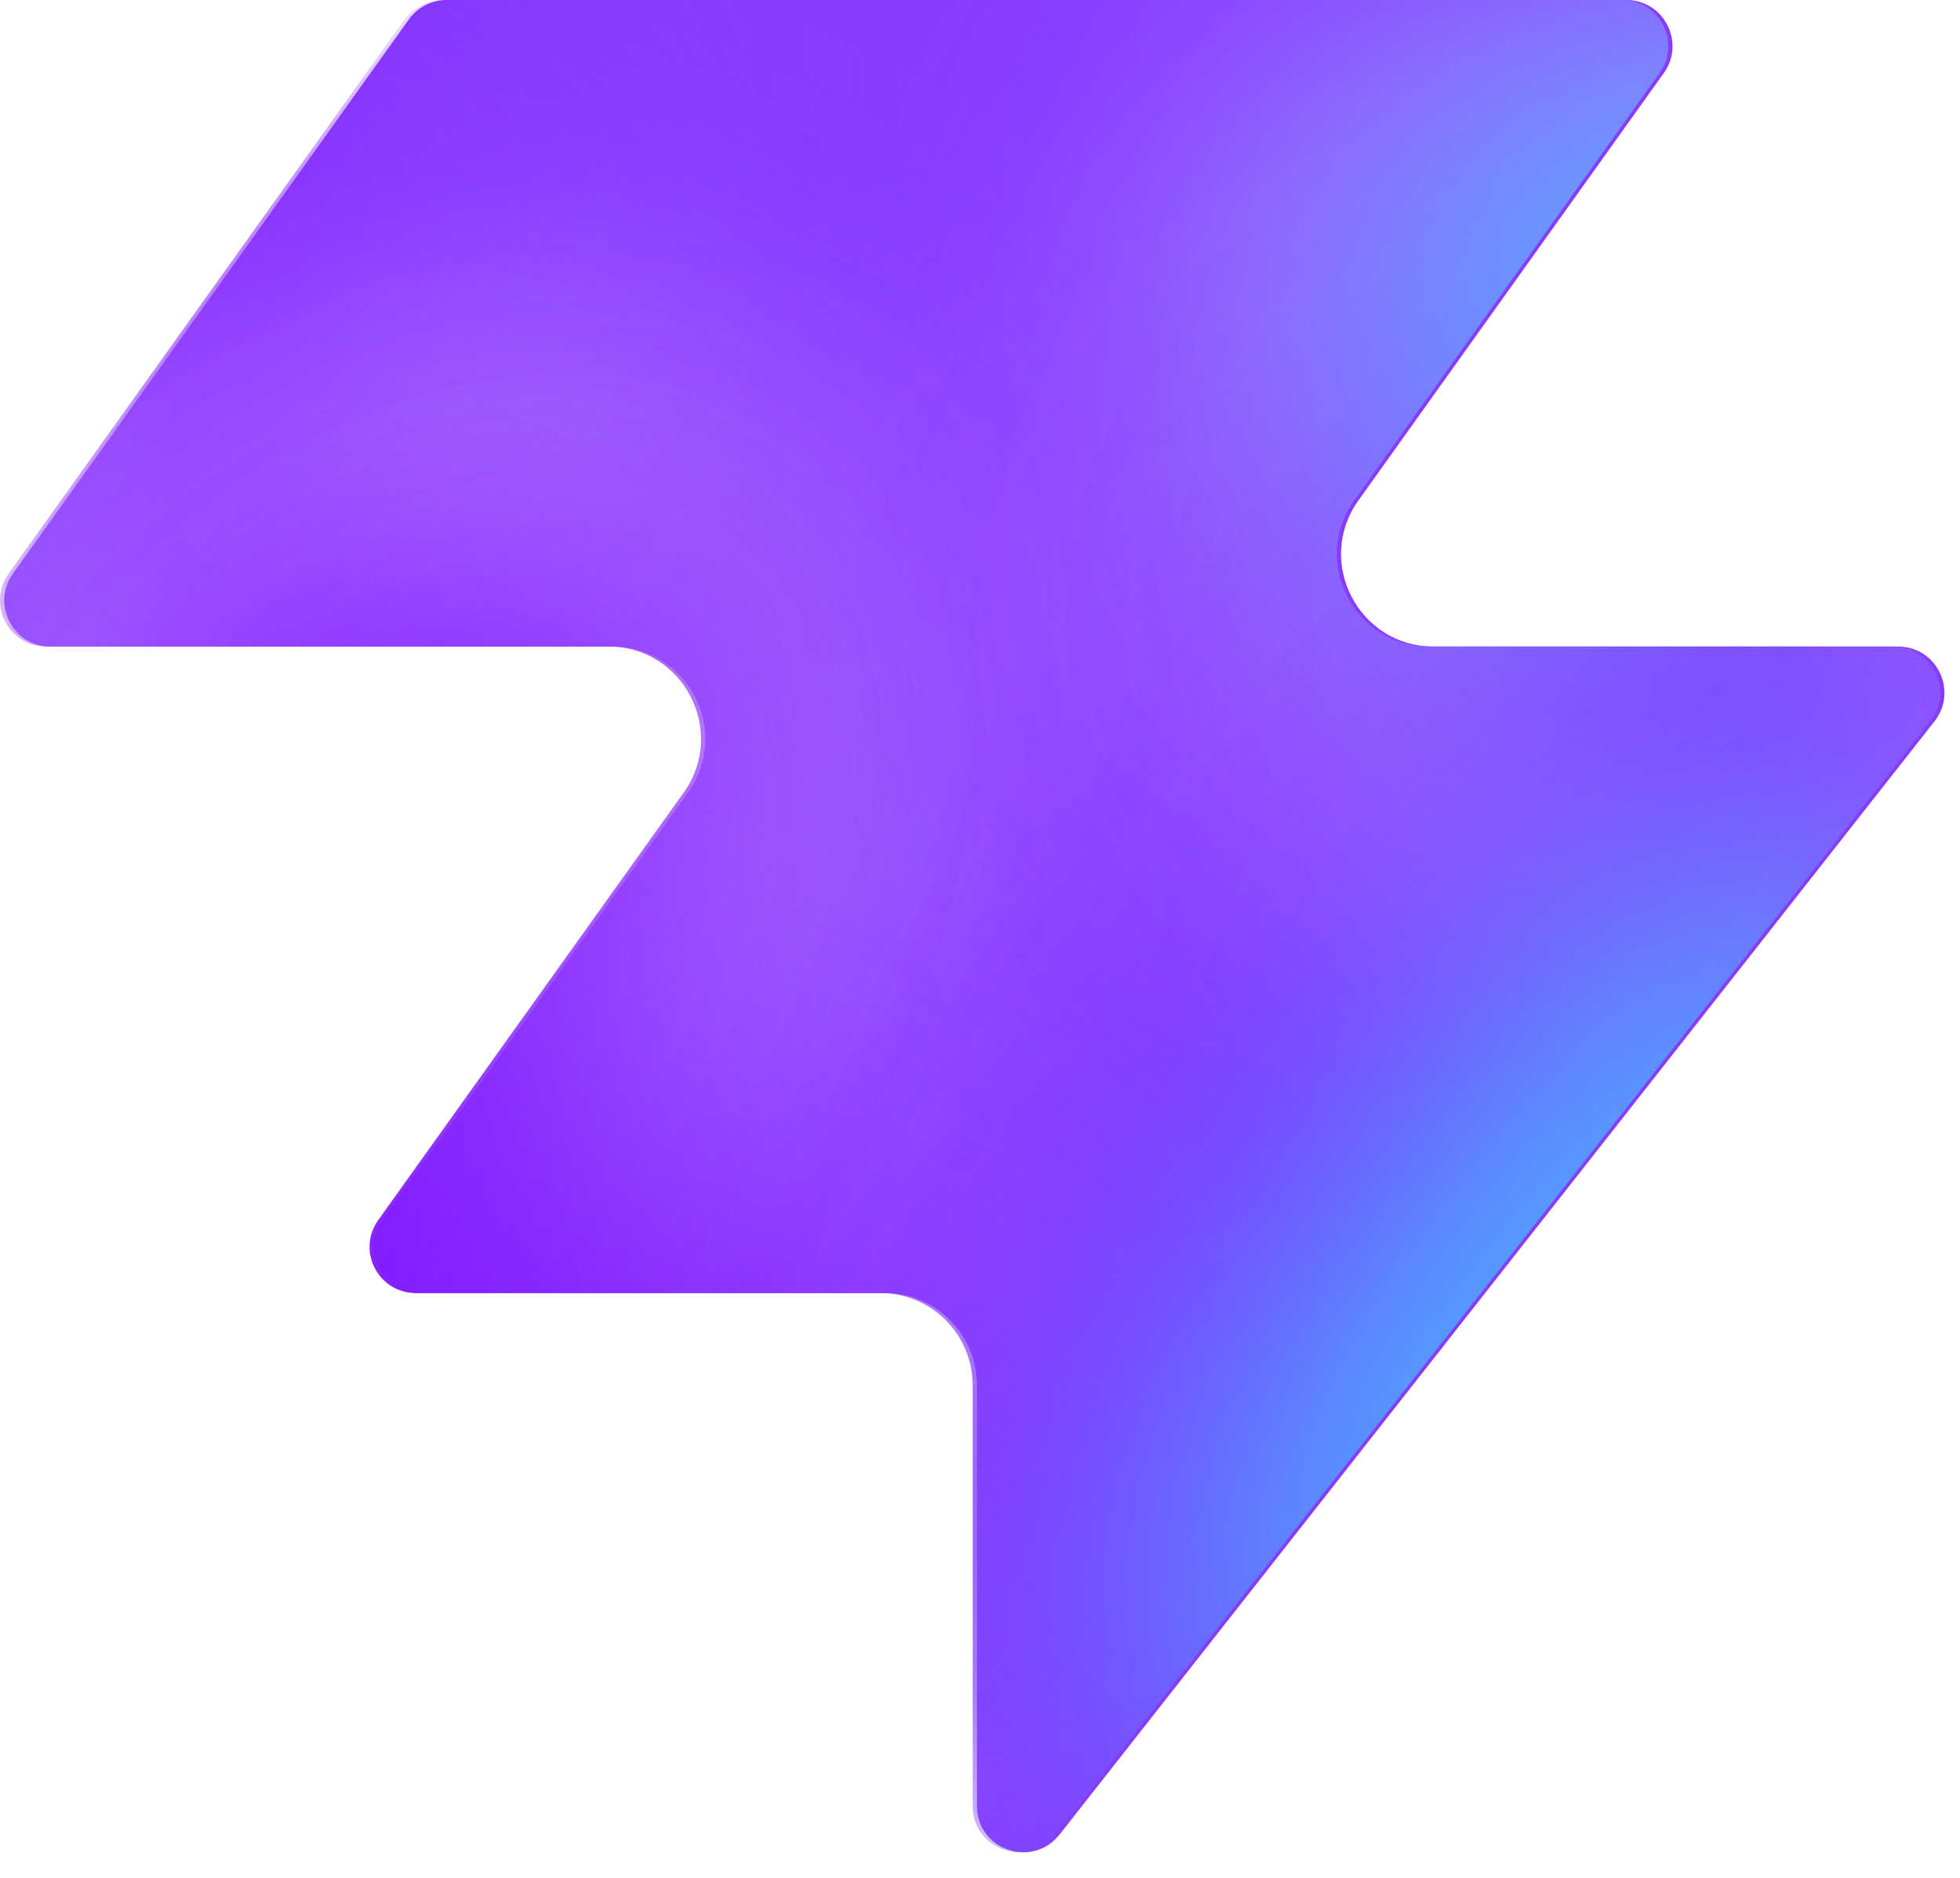
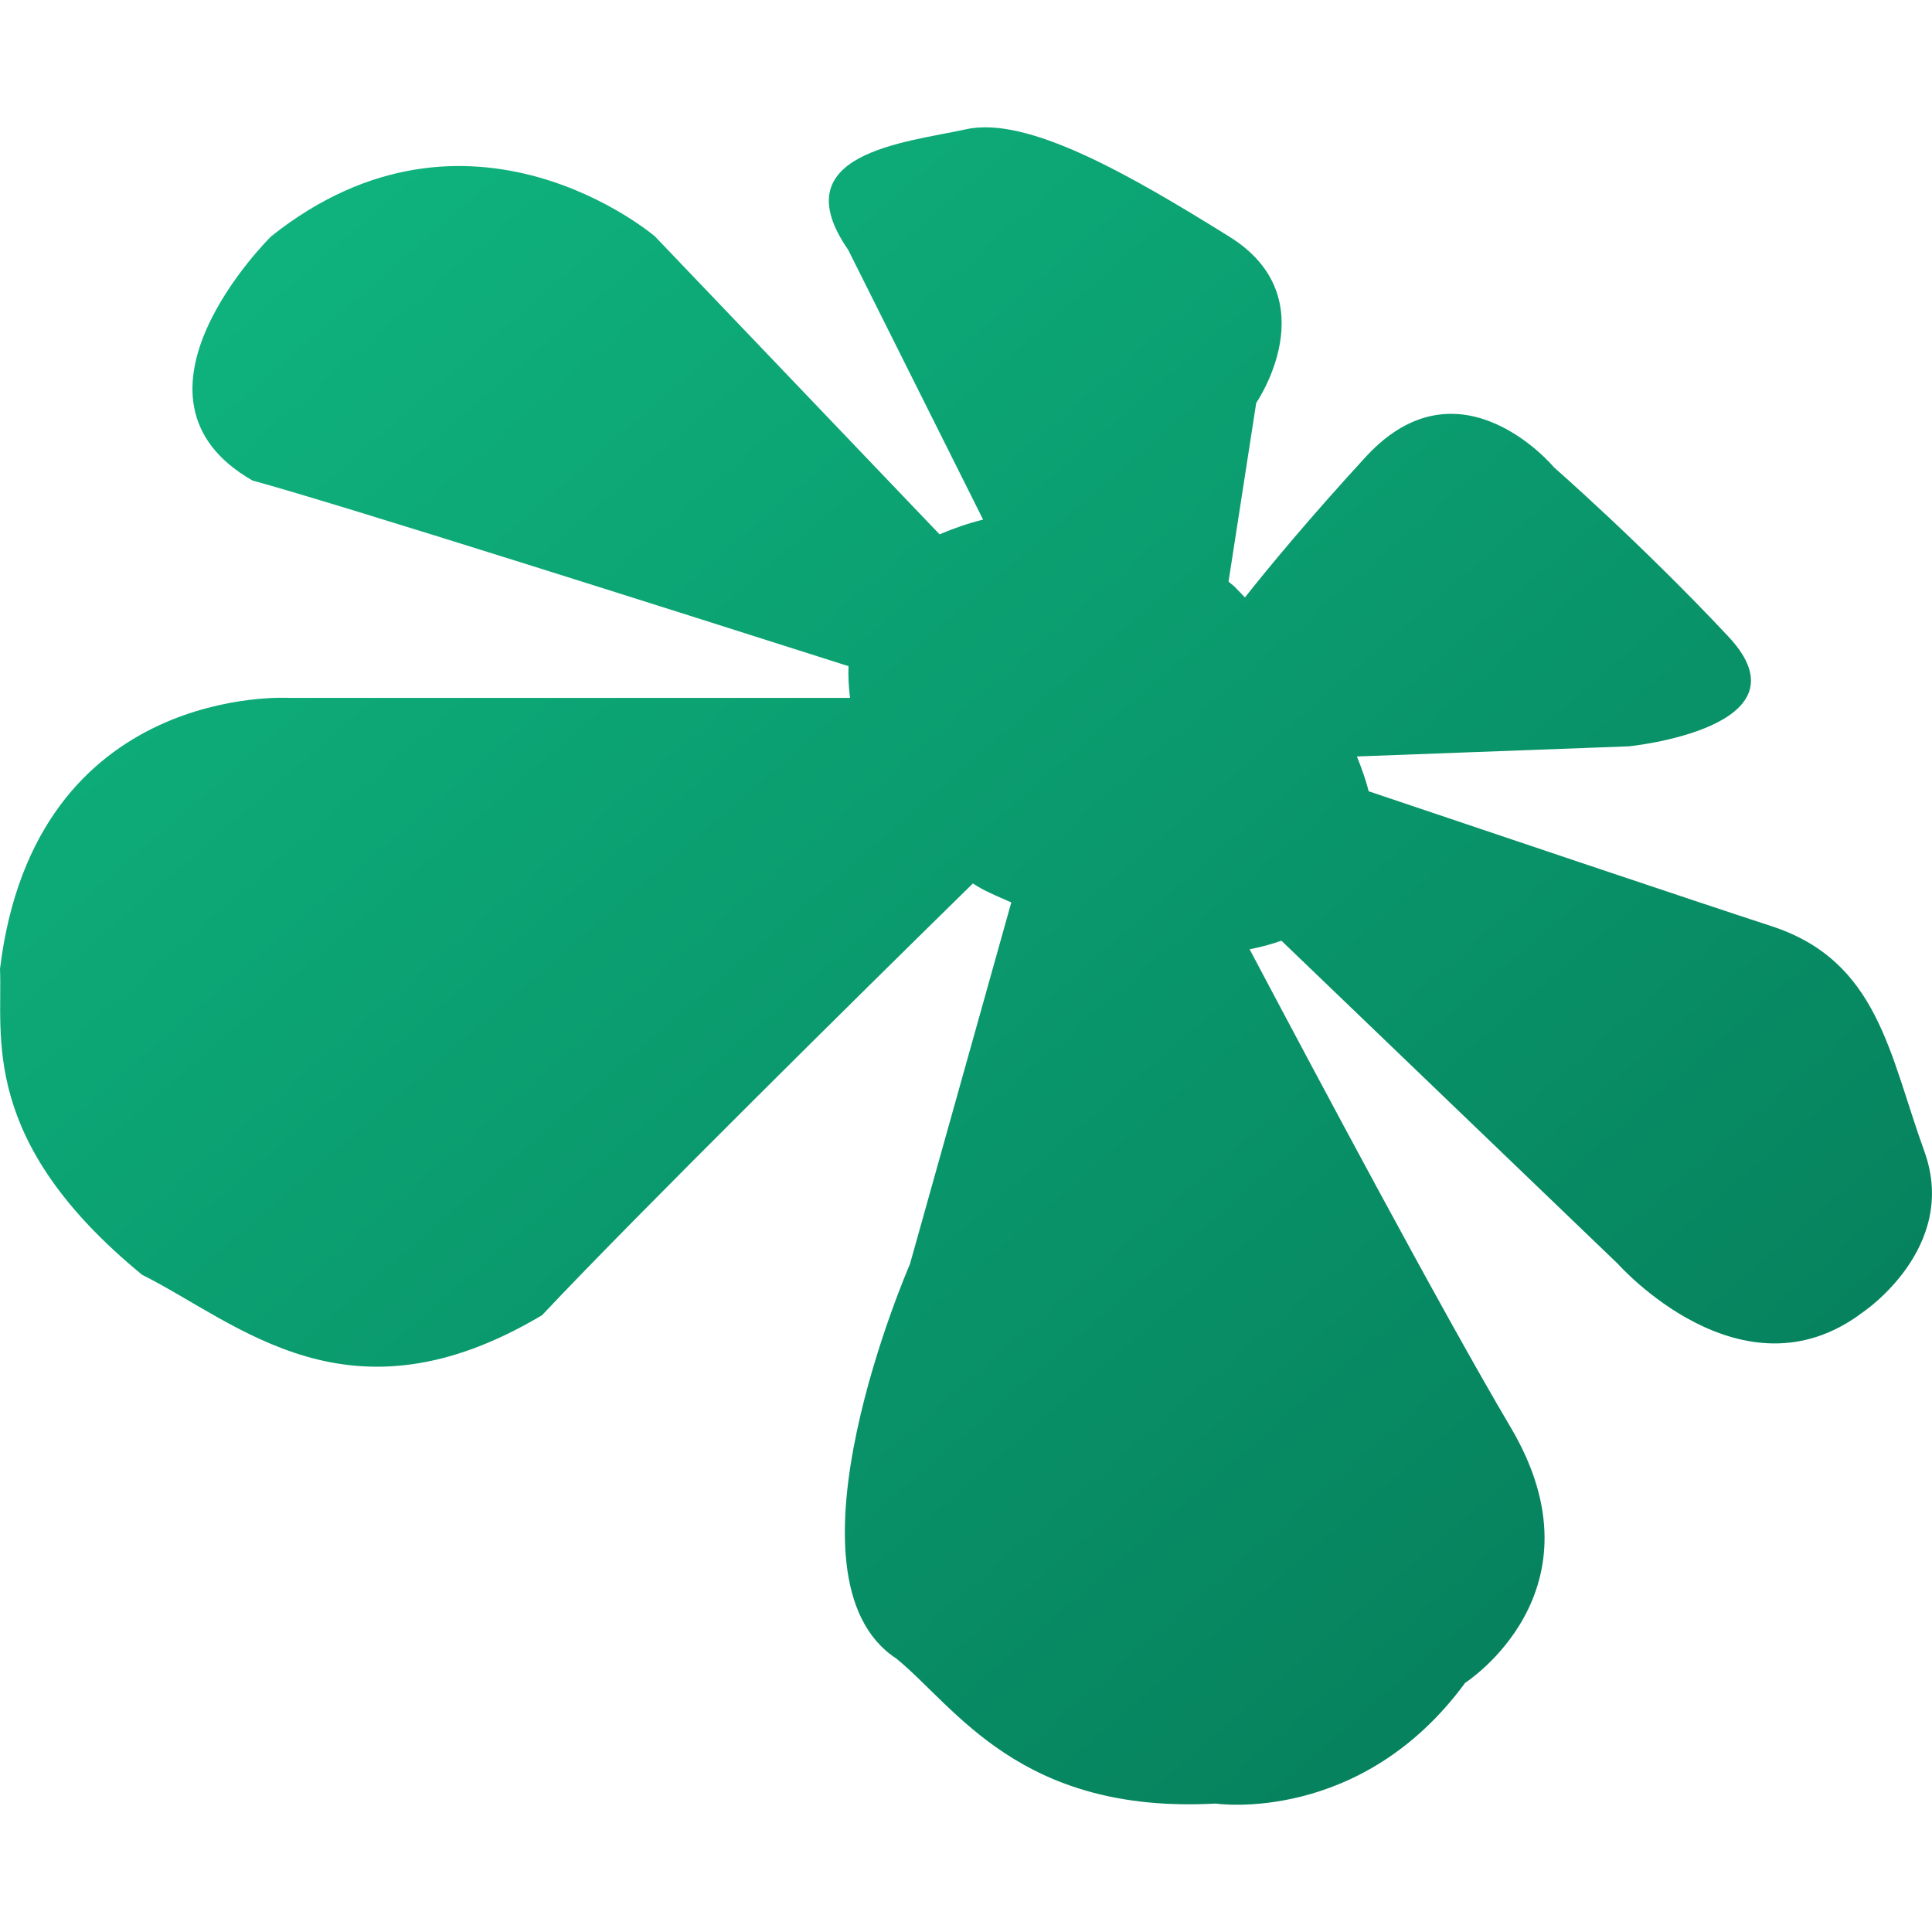
- <svg xmlns="http://www.w3.org/2000/svg" width="48" height="46" fill="none" viewBox="0 0 48 46">
-   <path fill="#863bff" d="M25.946 44.938c-.664.845-2.021.375-2.021-.698V33.937a2.26 2.26 0 0 0-2.262-2.262H10.287c-.92 0-1.456-1.04-.92-1.788l7.48-10.471c1.07-1.497 0-3.578-1.842-3.578H1.237c-.92 0-1.456-1.04-.92-1.788L10.013.474c.214-.297.556-.474.92-.474h28.894c.92 0 1.456 1.04.92 1.788l-7.48 10.471c-1.07 1.498 0 3.579 1.842 3.579h11.377c.943 0 1.473 1.088.89 1.83L25.947 44.94z" style="fill:#863bff;fill:color(display-p3 .525 .23 1);fill-opacity:1" />
-   <mask id="a" width="48" height="46" x="0" y="0" maskUnits="userSpaceOnUse" style="mask-type:alpha">
-     <path fill="#000" d="M25.842 44.938c-.664.844-2.021.375-2.021-.698V33.937a2.26 2.26 0 0 0-2.262-2.262H10.183c-.92 0-1.456-1.04-.92-1.788l7.48-10.471c1.07-1.498 0-3.579-1.842-3.579H1.133c-.92 0-1.456-1.04-.92-1.787L9.91.473c.214-.297.556-.474.92-.474h28.894c.92 0 1.456 1.04.92 1.788l-7.48 10.471c-1.07 1.498 0 3.578 1.842 3.578h11.377c.943 0 1.473 1.088.89 1.832L25.843 44.94z" style="fill:#000;fill-opacity:1" />
-   </mask>
-   <g mask="url(#a)">
-     <g filter="url(#b)">
-       <ellipse cx="5.508" cy="14.704" fill="#ede6ff" rx="5.508" ry="14.704" style="fill:#ede6ff;fill:color(display-p3 .927 .903 1);fill-opacity:1" transform="matrix(.00324 1 1 -.00324 -4.47 31.516)" />
-     </g>
-     <g filter="url(#c)">
-       <ellipse cx="10.399" cy="29.851" fill="#ede6ff" rx="10.399" ry="29.851" style="fill:#ede6ff;fill:color(display-p3 .927 .903 1);fill-opacity:1" transform="matrix(.00324 1 1 -.00324 -39.328 7.883)" />
-     </g>
-     <g filter="url(#d)">
-       <ellipse cx="5.508" cy="30.487" fill="#7e14ff" rx="5.508" ry="30.487" style="fill:#7e14ff;fill:color(display-p3 .492 .077 1);fill-opacity:1" transform="rotate(89.814 -25.913 -14.639)scale(1 -1)" />
-     </g>
-     <g filter="url(#e)">
-       <ellipse cx="5.508" cy="30.599" fill="#7e14ff" rx="5.508" ry="30.599" style="fill:#7e14ff;fill:color(display-p3 .492 .077 1);fill-opacity:1" transform="rotate(89.814 -32.644 -3.334)scale(1 -1)" />
-     </g>
-     <g filter="url(#f)">
-       <ellipse cx="5.508" cy="30.599" fill="#7e14ff" rx="5.508" ry="30.599" style="fill:#7e14ff;fill:color(display-p3 .492 .077 1);fill-opacity:1" transform="matrix(.00324 1 1 -.00324 -34.34 30.47)" />
-     </g>
-     <g filter="url(#g)">
-       <ellipse cx="14.072" cy="22.078" fill="#ede6ff" rx="14.072" ry="22.078" style="fill:#ede6ff;fill:color(display-p3 .927 .903 1);fill-opacity:1" transform="rotate(93.35 24.506 48.493)scale(-1 1)" />
-     </g>
-     <g filter="url(#h)">
-       <ellipse cx="3.47" cy="21.501" fill="#7e14ff" rx="3.47" ry="21.501" style="fill:#7e14ff;fill:color(display-p3 .492 .077 1);fill-opacity:1" transform="rotate(89.009 28.708 47.59)scale(-1 1)" />
-     </g>
-     <g filter="url(#i)">
-       <ellipse cx="3.47" cy="21.501" fill="#7e14ff" rx="3.47" ry="21.501" style="fill:#7e14ff;fill:color(display-p3 .492 .077 1);fill-opacity:1" transform="rotate(89.009 28.708 47.59)scale(-1 1)" />
-     </g>
-     <g filter="url(#j)">
-       <ellipse cx=".387" cy="8.972" fill="#7e14ff" rx="4.407" ry="29.108" style="fill:#7e14ff;fill:color(display-p3 .492 .077 1);fill-opacity:1" transform="rotate(39.51 .387 8.972)" />
-     </g>
-     <g filter="url(#k)">
-       <ellipse cx="47.523" cy="-6.092" fill="#7e14ff" rx="4.407" ry="29.108" style="fill:#7e14ff;fill:color(display-p3 .492 .077 1);fill-opacity:1" transform="rotate(37.892 47.523 -6.092)" />
-     </g>
-     <g filter="url(#l)">
-       <ellipse cx="41.412" cy="6.333" fill="#47bfff" rx="5.971" ry="9.665" style="fill:#47bfff;fill:color(display-p3 .28 .748 1);fill-opacity:1" transform="rotate(37.892 41.412 6.333)" />
-     </g>
-     <g filter="url(#m)">
-       <ellipse cx="-1.879" cy="38.332" fill="#7e14ff" rx="4.407" ry="29.108" style="fill:#7e14ff;fill:color(display-p3 .492 .077 1);fill-opacity:1" transform="rotate(37.892 -1.88 38.332)" />
-     </g>
-     <g filter="url(#n)">
-       <ellipse cx="-1.879" cy="38.332" fill="#7e14ff" rx="4.407" ry="29.108" style="fill:#7e14ff;fill:color(display-p3 .492 .077 1);fill-opacity:1" transform="rotate(37.892 -1.88 38.332)" />
-     </g>
-     <g filter="url(#o)">
-       <ellipse cx="35.651" cy="29.907" fill="#7e14ff" rx="4.407" ry="29.108" style="fill:#7e14ff;fill:color(display-p3 .492 .077 1);fill-opacity:1" transform="rotate(37.892 35.651 29.907)" />
-     </g>
-     <g filter="url(#p)">
-       <ellipse cx="38.418" cy="32.4" fill="#47bfff" rx="5.971" ry="15.297" style="fill:#47bfff;fill:color(display-p3 .28 .748 1);fill-opacity:1" transform="rotate(37.892 38.418 32.4)" />
-     </g>
-   </g>
+ <svg xmlns="http://www.w3.org/2000/svg" width="48" height="48" viewBox="0 0 25.693 25.693">
  <defs>
-     <filter id="b" width="60.045" height="41.654" x="-19.77" y="16.149" color-interpolation-filters="sRGB" filterUnits="userSpaceOnUse">
-       <feFlood flood-opacity="0" result="BackgroundImageFix" />
-       <feBlend in="SourceGraphic" in2="BackgroundImageFix" result="shape" />
-       <feGaussianBlur result="effect1_foregroundBlur_2002_17158" stdDeviation="7.659" />
-     </filter>
-     <filter id="c" width="90.34" height="51.437" x="-54.613" y="-7.533" color-interpolation-filters="sRGB" filterUnits="userSpaceOnUse">
-       <feFlood flood-opacity="0" result="BackgroundImageFix" />
-       <feBlend in="SourceGraphic" in2="BackgroundImageFix" result="shape" />
-       <feGaussianBlur result="effect1_foregroundBlur_2002_17158" stdDeviation="7.659" />
-     </filter>
-     <filter id="d" width="79.355" height="29.4" x="-49.64" y="2.03" color-interpolation-filters="sRGB" filterUnits="userSpaceOnUse">
-       <feFlood flood-opacity="0" result="BackgroundImageFix" />
-       <feBlend in="SourceGraphic" in2="BackgroundImageFix" result="shape" />
-       <feGaussianBlur result="effect1_foregroundBlur_2002_17158" stdDeviation="4.596" />
-     </filter>
-     <filter id="e" width="79.579" height="29.4" x="-45.045" y="20.029" color-interpolation-filters="sRGB" filterUnits="userSpaceOnUse">
-       <feFlood flood-opacity="0" result="BackgroundImageFix" />
-       <feBlend in="SourceGraphic" in2="BackgroundImageFix" result="shape" />
-       <feGaussianBlur result="effect1_foregroundBlur_2002_17158" stdDeviation="4.596" />
-     </filter>
-     <filter id="f" width="79.579" height="29.4" x="-43.513" y="21.178" color-interpolation-filters="sRGB" filterUnits="userSpaceOnUse">
-       <feFlood flood-opacity="0" result="BackgroundImageFix" />
-       <feBlend in="SourceGraphic" in2="BackgroundImageFix" result="shape" />
-       <feGaussianBlur result="effect1_foregroundBlur_2002_17158" stdDeviation="4.596" />
-     </filter>
-     <filter id="g" width="74.749" height="58.852" x="15.756" y="-17.901" color-interpolation-filters="sRGB" filterUnits="userSpaceOnUse">
-       <feFlood flood-opacity="0" result="BackgroundImageFix" />
-       <feBlend in="SourceGraphic" in2="BackgroundImageFix" result="shape" />
-       <feGaussianBlur result="effect1_foregroundBlur_2002_17158" stdDeviation="7.659" />
-     </filter>
-     <filter id="h" width="61.377" height="25.362" x="23.548" y="2.284" color-interpolation-filters="sRGB" filterUnits="userSpaceOnUse">
-       <feFlood flood-opacity="0" result="BackgroundImageFix" />
-       <feBlend in="SourceGraphic" in2="BackgroundImageFix" result="shape" />
-       <feGaussianBlur result="effect1_foregroundBlur_2002_17158" stdDeviation="4.596" />
-     </filter>
-     <filter id="i" width="61.377" height="25.362" x="23.548" y="2.284" color-interpolation-filters="sRGB" filterUnits="userSpaceOnUse">
-       <feFlood flood-opacity="0" result="BackgroundImageFix" />
-       <feBlend in="SourceGraphic" in2="BackgroundImageFix" result="shape" />
-       <feGaussianBlur result="effect1_foregroundBlur_2002_17158" stdDeviation="4.596" />
-     </filter>
-     <filter id="j" width="56.045" height="63.649" x="-27.636" y="-22.853" color-interpolation-filters="sRGB" filterUnits="userSpaceOnUse">
-       <feFlood flood-opacity="0" result="BackgroundImageFix" />
-       <feBlend in="SourceGraphic" in2="BackgroundImageFix" result="shape" />
-       <feGaussianBlur result="effect1_foregroundBlur_2002_17158" stdDeviation="4.596" />
-     </filter>
-     <filter id="k" width="54.814" height="64.646" x="20.116" y="-38.415" color-interpolation-filters="sRGB" filterUnits="userSpaceOnUse">
-       <feFlood flood-opacity="0" result="BackgroundImageFix" />
-       <feBlend in="SourceGraphic" in2="BackgroundImageFix" result="shape" />
-       <feGaussianBlur result="effect1_foregroundBlur_2002_17158" stdDeviation="4.596" />
-     </filter>
-     <filter id="l" width="33.541" height="35.313" x="24.641" y="-11.323" color-interpolation-filters="sRGB" filterUnits="userSpaceOnUse">
-       <feFlood flood-opacity="0" result="BackgroundImageFix" />
-       <feBlend in="SourceGraphic" in2="BackgroundImageFix" result="shape" />
-       <feGaussianBlur result="effect1_foregroundBlur_2002_17158" stdDeviation="4.596" />
-     </filter>
-     <filter id="m" width="54.814" height="64.646" x="-29.286" y="6.009" color-interpolation-filters="sRGB" filterUnits="userSpaceOnUse">
-       <feFlood flood-opacity="0" result="BackgroundImageFix" />
-       <feBlend in="SourceGraphic" in2="BackgroundImageFix" result="shape" />
-       <feGaussianBlur result="effect1_foregroundBlur_2002_17158" stdDeviation="4.596" />
-     </filter>
-     <filter id="n" width="54.814" height="64.646" x="-29.286" y="6.009" color-interpolation-filters="sRGB" filterUnits="userSpaceOnUse">
-       <feFlood flood-opacity="0" result="BackgroundImageFix" />
-       <feBlend in="SourceGraphic" in2="BackgroundImageFix" result="shape" />
-       <feGaussianBlur result="effect1_foregroundBlur_2002_17158" stdDeviation="4.596" />
-     </filter>
-     <filter id="o" width="54.814" height="64.646" x="8.244" y="-2.416" color-interpolation-filters="sRGB" filterUnits="userSpaceOnUse">
-       <feFlood flood-opacity="0" result="BackgroundImageFix" />
-       <feBlend in="SourceGraphic" in2="BackgroundImageFix" result="shape" />
-       <feGaussianBlur result="effect1_foregroundBlur_2002_17158" stdDeviation="4.596" />
-     </filter>
-     <filter id="p" width="39.409" height="43.623" x="18.713" y="10.588" color-interpolation-filters="sRGB" filterUnits="userSpaceOnUse">
-       <feFlood flood-opacity="0" result="BackgroundImageFix" />
-       <feBlend in="SourceGraphic" in2="BackgroundImageFix" result="shape" />
-       <feGaussianBlur result="effect1_foregroundBlur_2002_17158" stdDeviation="4.596" />
-     </filter>
+     <linearGradient id="favicon-grad" x1="0%" y1="0%" x2="100%" y2="100%">
+       <stop offset="0%" stop-color="#10b981" />
+       <stop offset="100%" stop-color="#047857" />
+     </linearGradient>
  </defs>
+   <path fill="url(#favicon-grad)" d="M25.592,15.313c-0.467-1.286-0.611-2.534-2.036-2.997c-0.979-0.319-3.732-1.246-5.354-1.793   c-0.038-0.15-0.093-0.304-0.157-0.463l3.619-0.135c0,0,2.464-0.248,1.317-1.464c-1.136-1.213-2.315-2.246-2.315-2.246   s-1.247-1.5-2.499-0.144c-0.751,0.817-1.297,1.477-1.611,1.874c-0.045-0.047-0.093-0.097-0.139-0.144   c-0.025-0.024-0.055-0.043-0.079-0.067l0.368-2.376c0,0,0.963-1.393-0.361-2.213c-1.318-0.82-2.679-1.606-3.495-1.426   c-0.822,0.178-2.46,0.319-1.57,1.604l1.794,3.587c-0.202,0.05-0.396,0.118-0.579,0.196L8.709,3.143c0,0-2.46-2.104-5.103,0   c0,0-2.179,2.141-0.249,3.247c1.163,0.317,5.66,1.747,7.927,2.469c-0.006,0.137,0.003,0.278,0.02,0.422H3.856   c0,0-3.392-0.213-3.856,3.604c0.038,0.893-0.284,2.285,1.89,4.068c1.288,0.644,2.747,2.07,5.319,0.537   c1.255-1.334,4.273-4.314,5.729-5.741c0.07,0.045,0.147,0.089,0.229,0.126c0.097,0.047,0.188,0.083,0.282,0.126l-1.348,4.81   c0,0-1.822,4.175-0.179,5.247c0.785,0.64,1.64,2.069,4.244,1.927c0,0,1.93,0.287,3.319-1.606c0,0,1.893-1.211,0.609-3.39   c-0.927-1.567-2.604-4.718-3.476-6.365c0.146-0.028,0.288-0.066,0.423-0.114l4.478,4.301c0,0,1.644,1.857,3.25,0.643   C24.77,17.454,26.055,16.598,25.592,15.313z" />
</svg>
